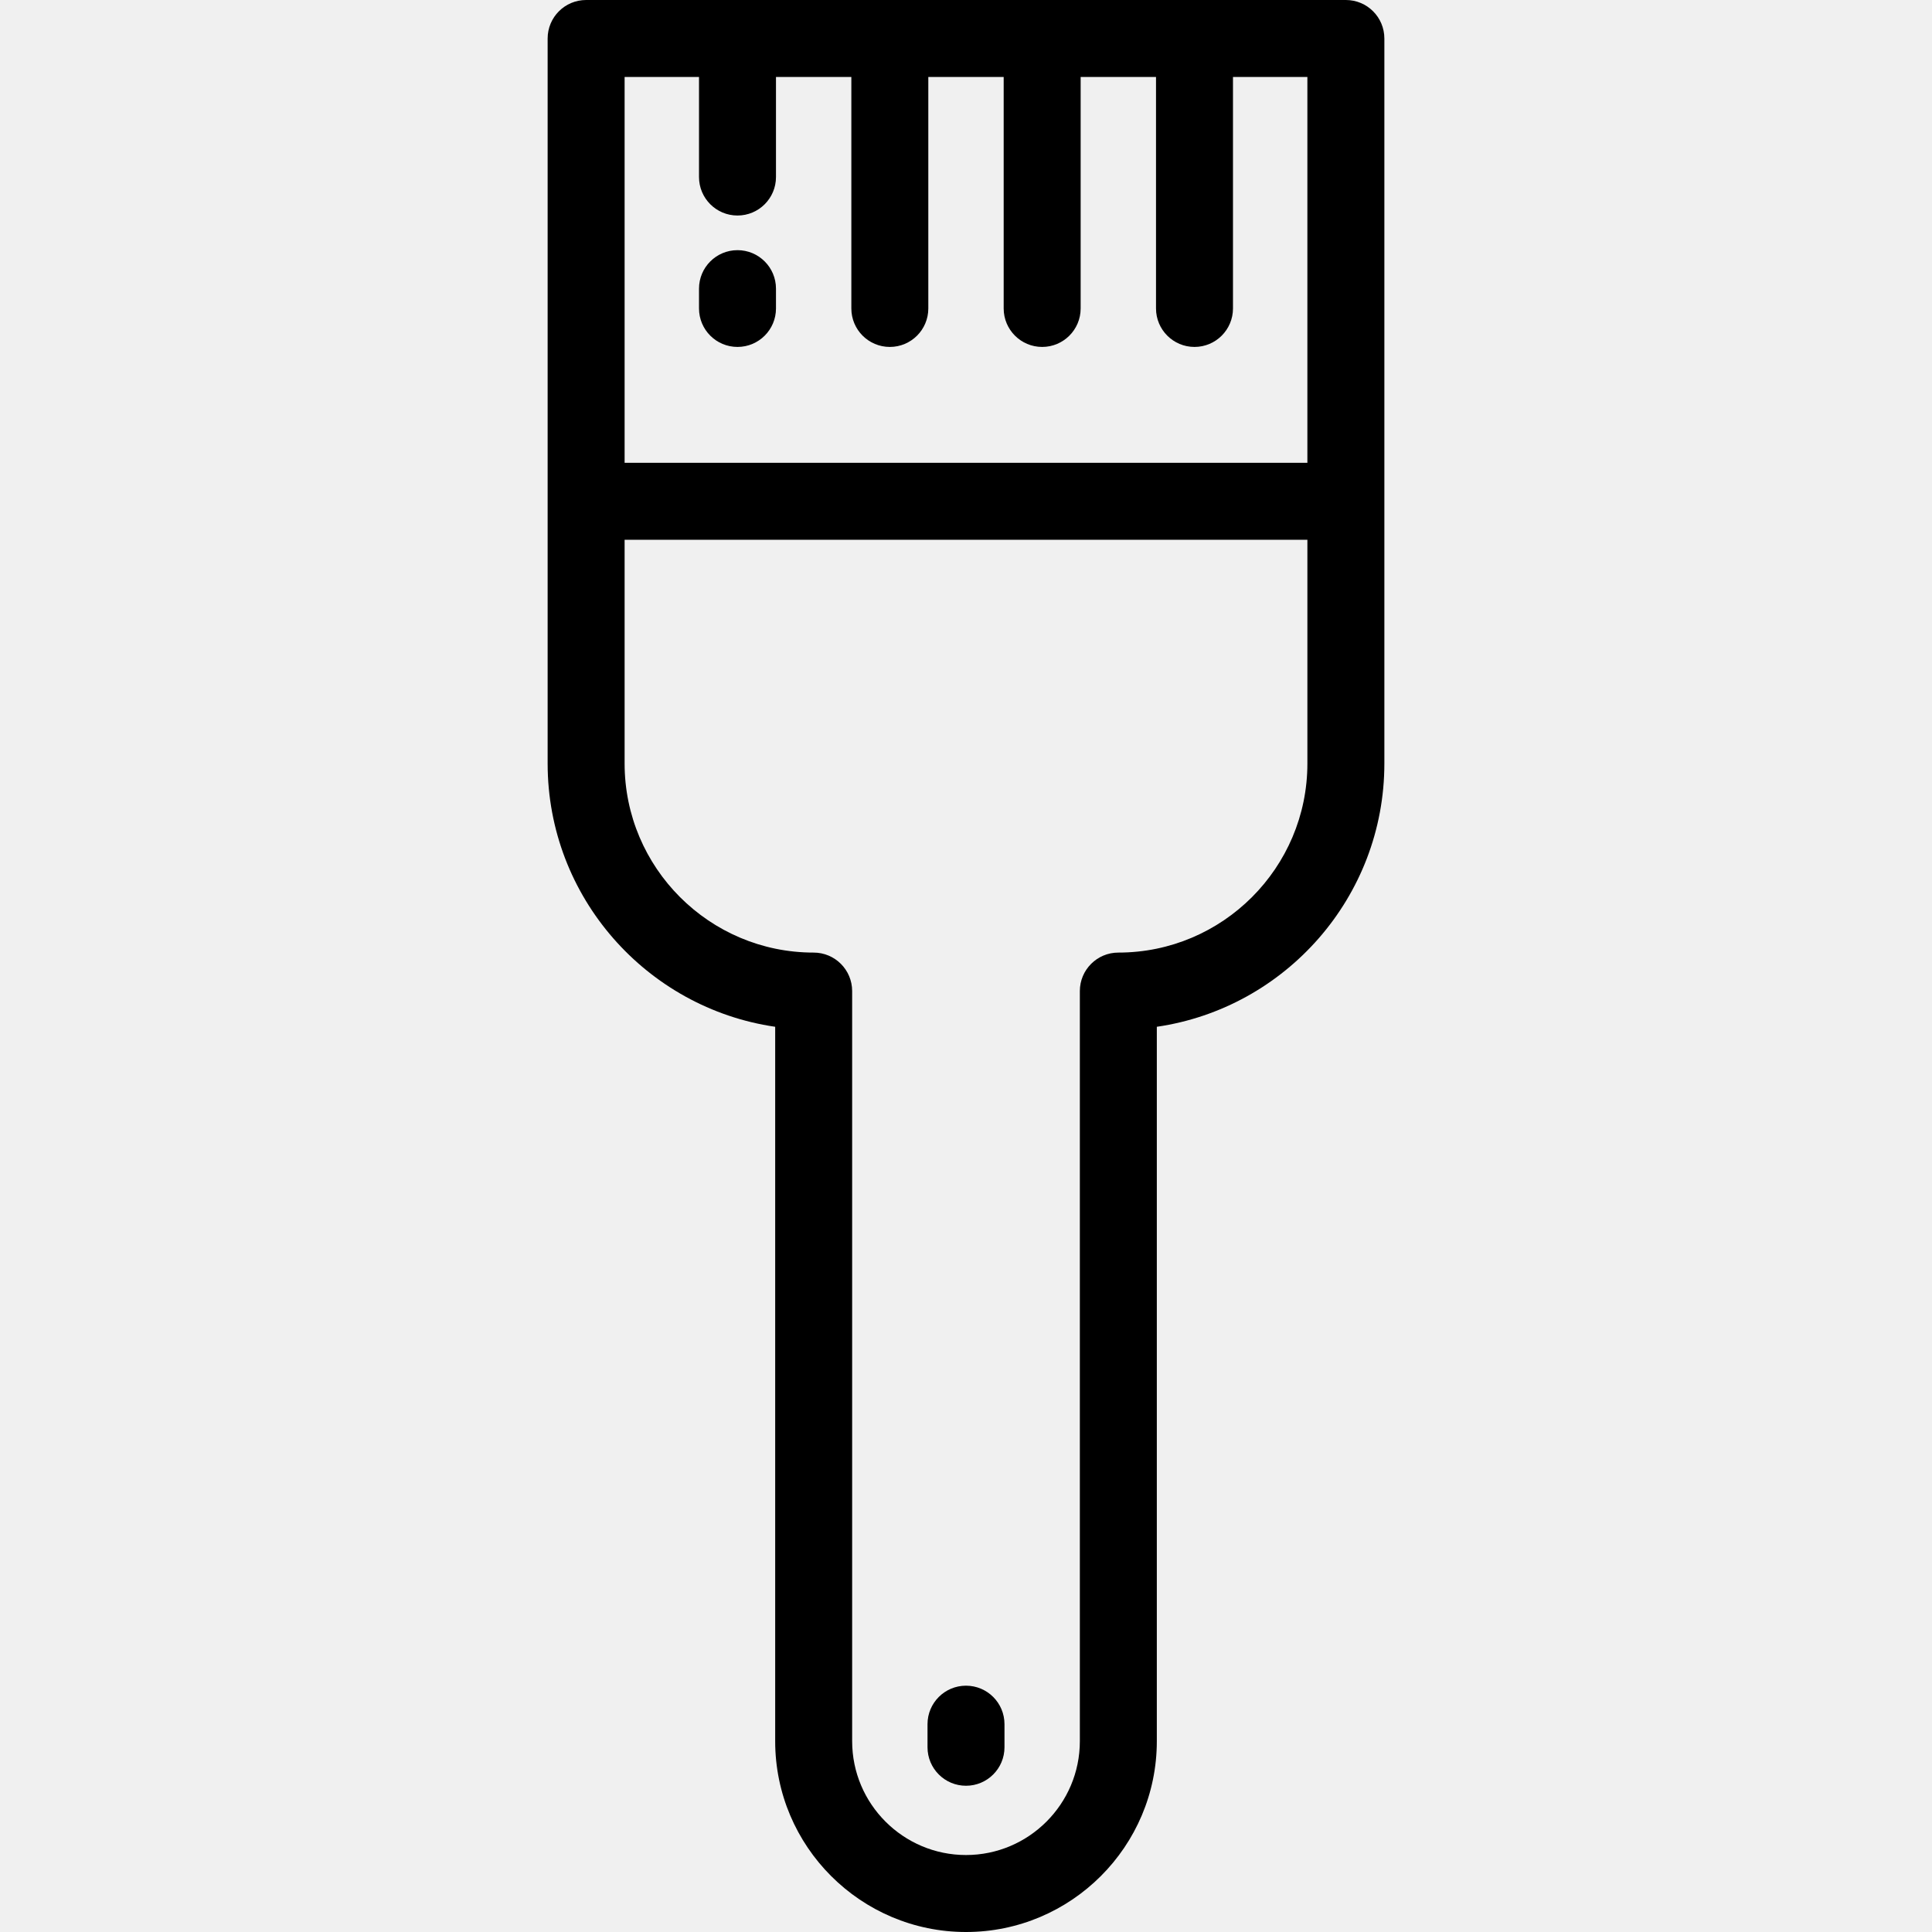
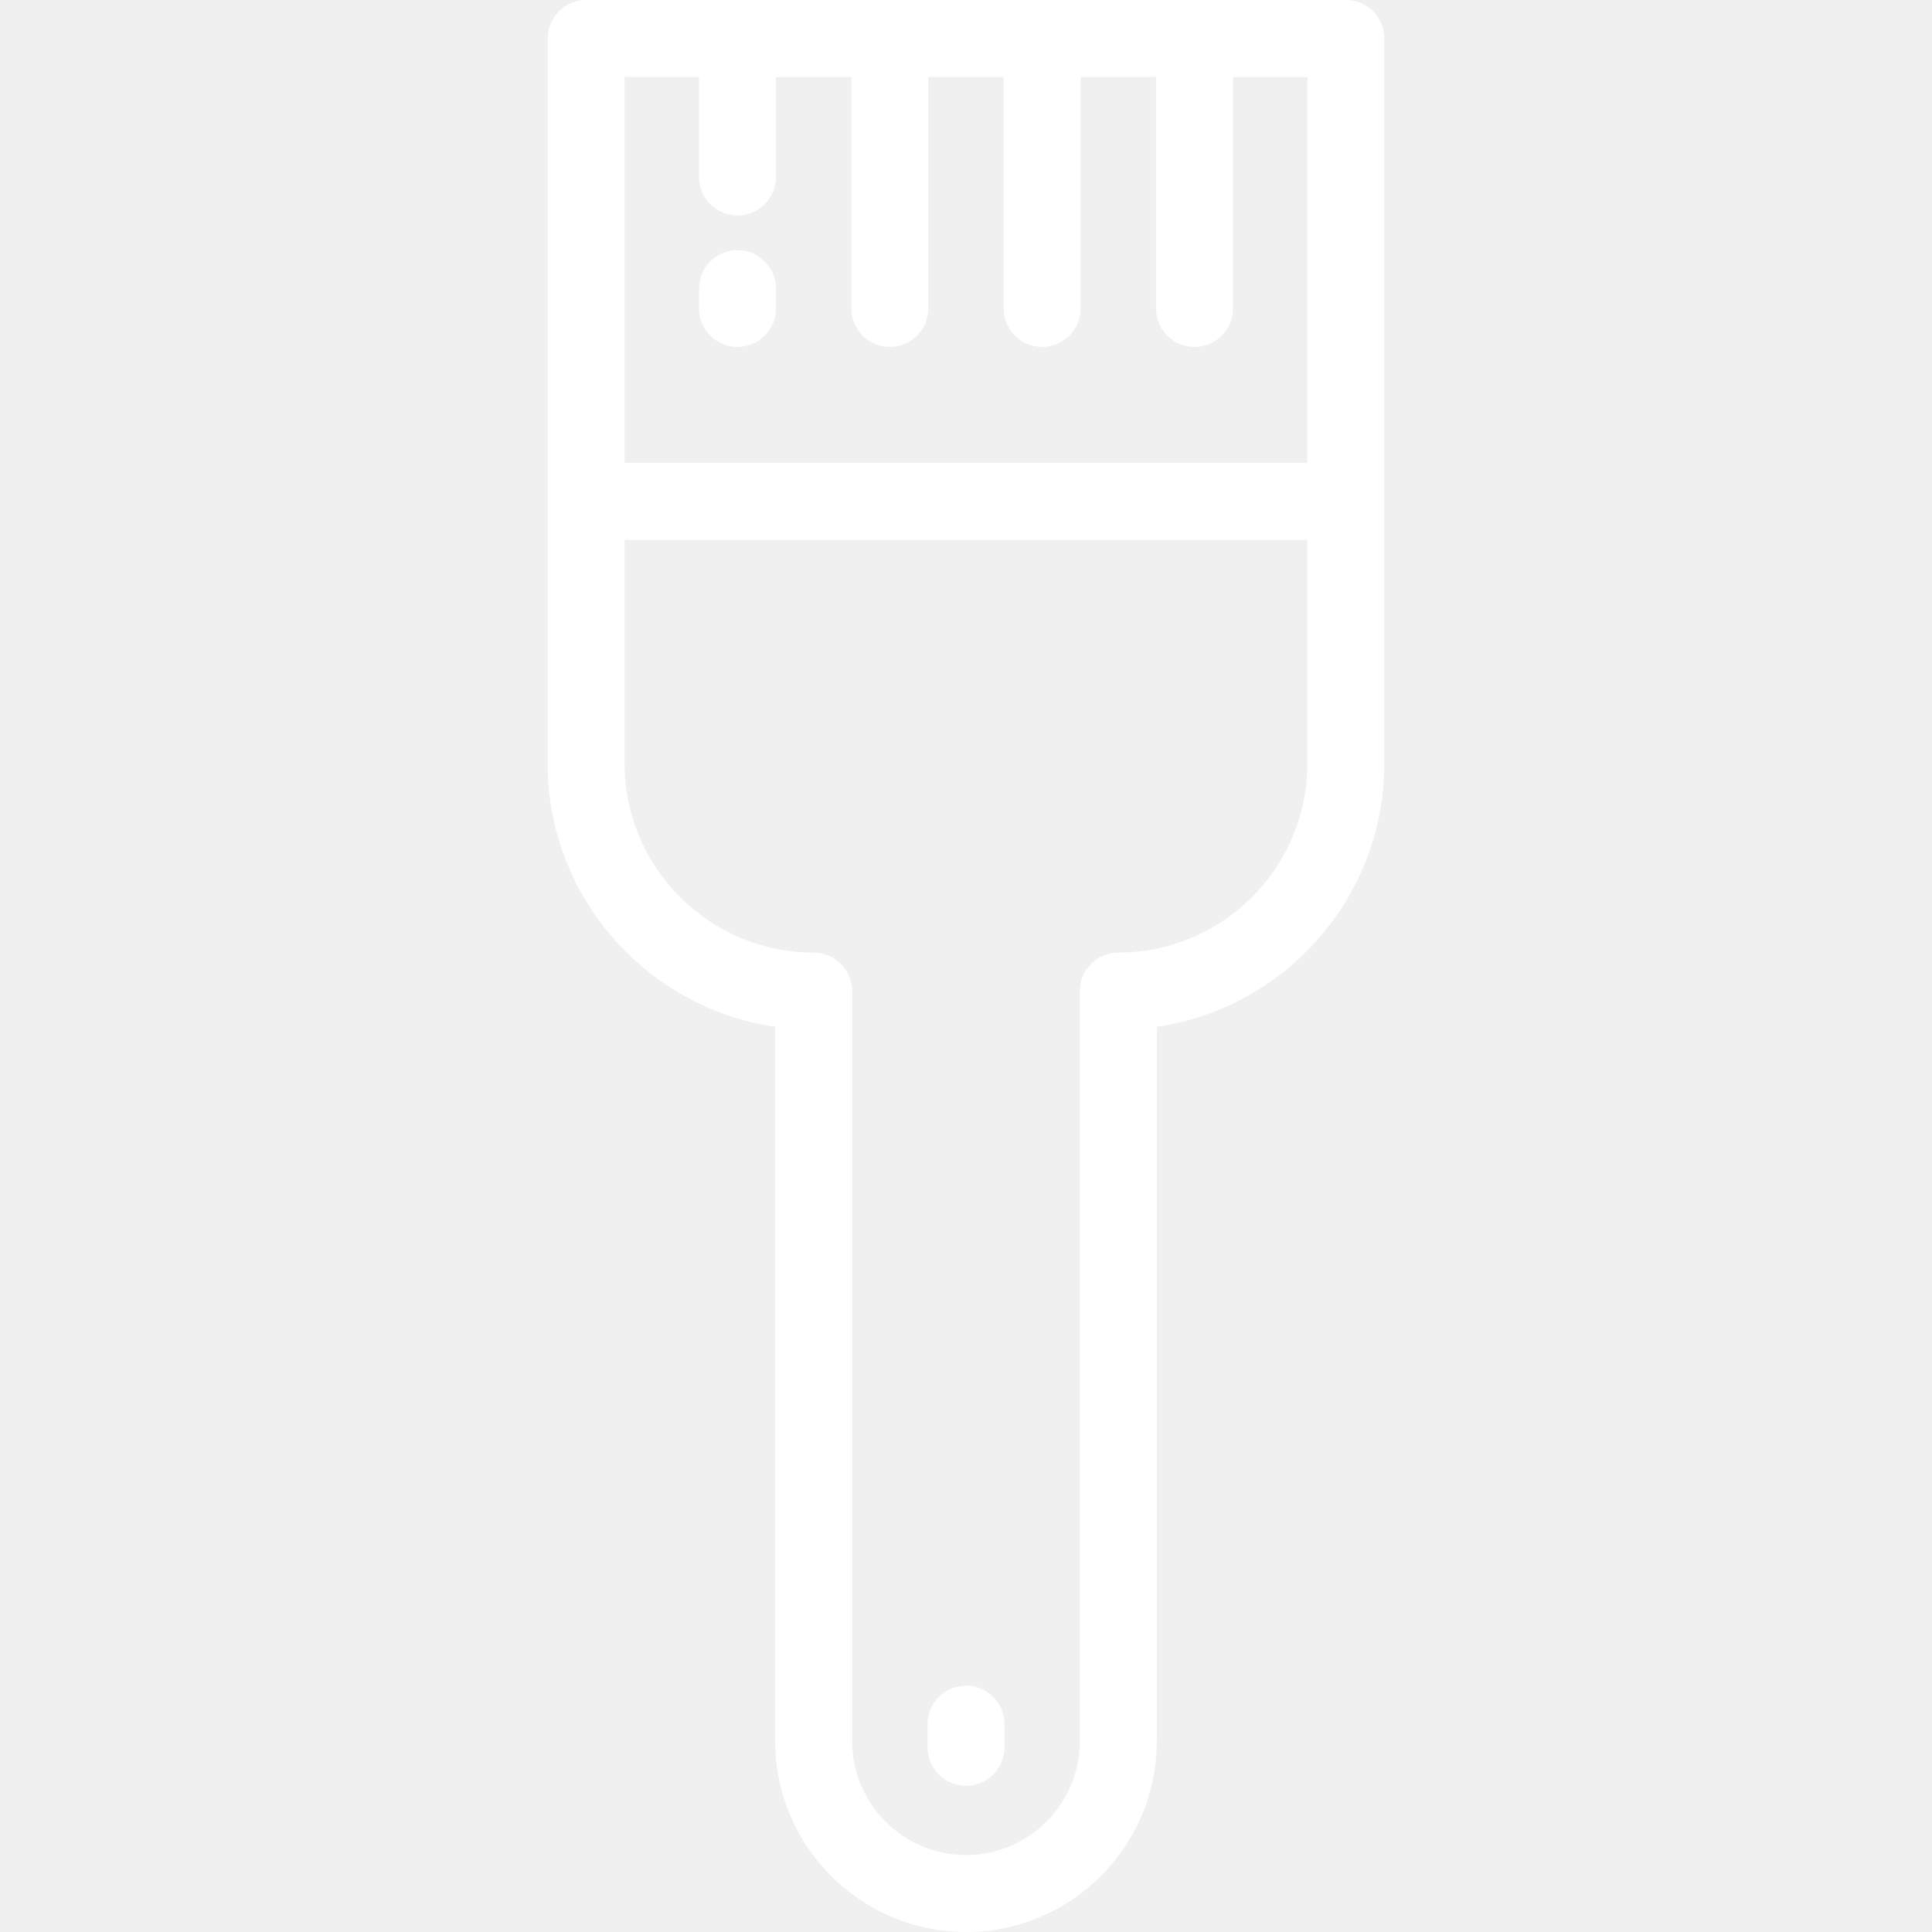
- <svg xmlns="http://www.w3.org/2000/svg" version="1.1" id="Layer_1" x="0px" y="0px" viewBox="0 0 512 512" style="enable-background:new 0 0 512 512;" xml:space="preserve">
+ <svg xmlns="http://www.w3.org/2000/svg" version="1.1" id="Layer_1" x="0px" y="0px" viewBox="0 0 512 512" style="enable-background:new 0 0 512 512; fill: #FFFFFF;" xml:space="preserve">
  <g>
    <g>
      <path d="M356.671,0H155.329c-5.633,0-10.199,4.566-10.199,10.199v192.144c0,35.41,26.244,64.806,60.301,69.764v189.323    C205.43,489.315,228.115,512,256,512c27.885,0,50.57-22.685,50.57-50.57V272.107c34.057-4.958,60.301-34.355,60.301-69.764V10.199    C366.87,4.566,362.303,0,356.671,0z M346.472,202.343c0,27.626-22.475,50.102-50.102,50.102c-5.632,0-10.199,4.566-10.199,10.199    V461.43c0,16.636-13.535,30.171-30.171,30.171s-30.171-13.535-30.171-30.171V262.644c0-5.633-4.566-10.199-10.199-10.199    c-27.626,0-50.102-22.475-50.102-50.102v-59.299h180.944V202.343z M346.472,122.645H165.528V20.398h19.717v26.518    c0,5.633,4.566,10.199,10.199,10.199s10.199-4.566,10.199-10.199V20.398h19.972v61.344c0,5.633,4.566,10.199,10.199,10.199    s10.199-4.566,10.199-10.199V20.398h19.972v61.344c0,5.633,4.567,10.199,10.199,10.199c5.632,0,10.199-4.566,10.199-10.199V20.398    h19.972v61.344c0,5.633,4.567,10.199,10.199,10.199c5.632,0,10.199-4.566,10.199-10.199V20.398h19.717V122.645z" />
    </g>
  </g>
  <g>
    <g>
      <path d="M195.444,66.295c-5.633,0-10.199,4.566-10.199,10.199v5.247c0,5.633,4.566,10.199,10.199,10.199    s10.199-4.566,10.199-10.199v-5.247C205.643,70.862,201.077,66.295,195.444,66.295z" />
    </g>
  </g>
  <g>
    <g>
      <path d="M256,446.725c-5.633,0-10.199,4.566-10.199,10.199v6.12c0,5.633,4.566,10.199,10.199,10.199    c5.632,0,10.199-4.566,10.199-10.199v-6.12C266.199,451.291,261.632,446.725,256,446.725z" />
    </g>
  </g>
  <g>
</g>
  <g>
</g>
  <g>
</g>
  <g>
</g>
  <g>
</g>
  <g>
</g>
  <g>
</g>
  <g>
</g>
  <g>
</g>
  <g>
</g>
  <g>
</g>
  <g>
</g>
  <g>
</g>
  <g>
</g>
  <g>
</g>
</svg>
